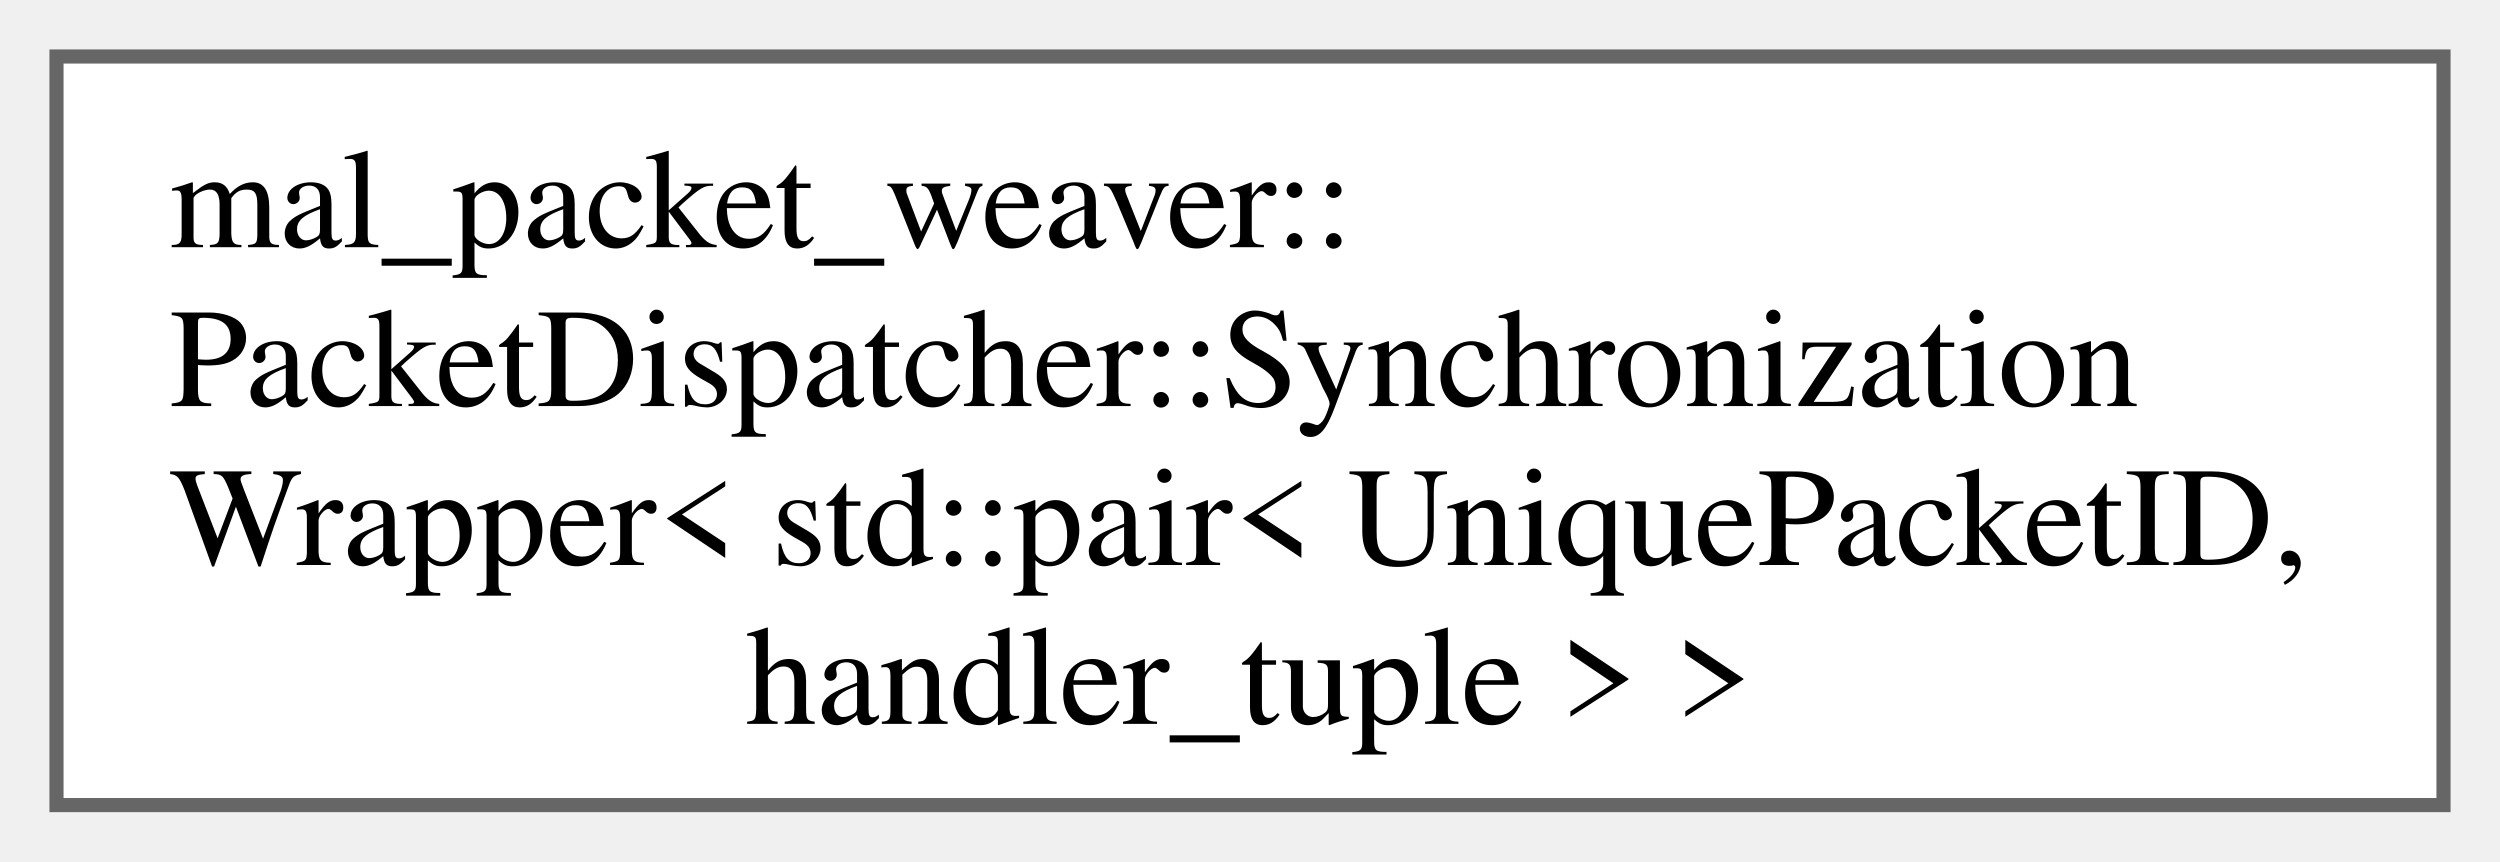
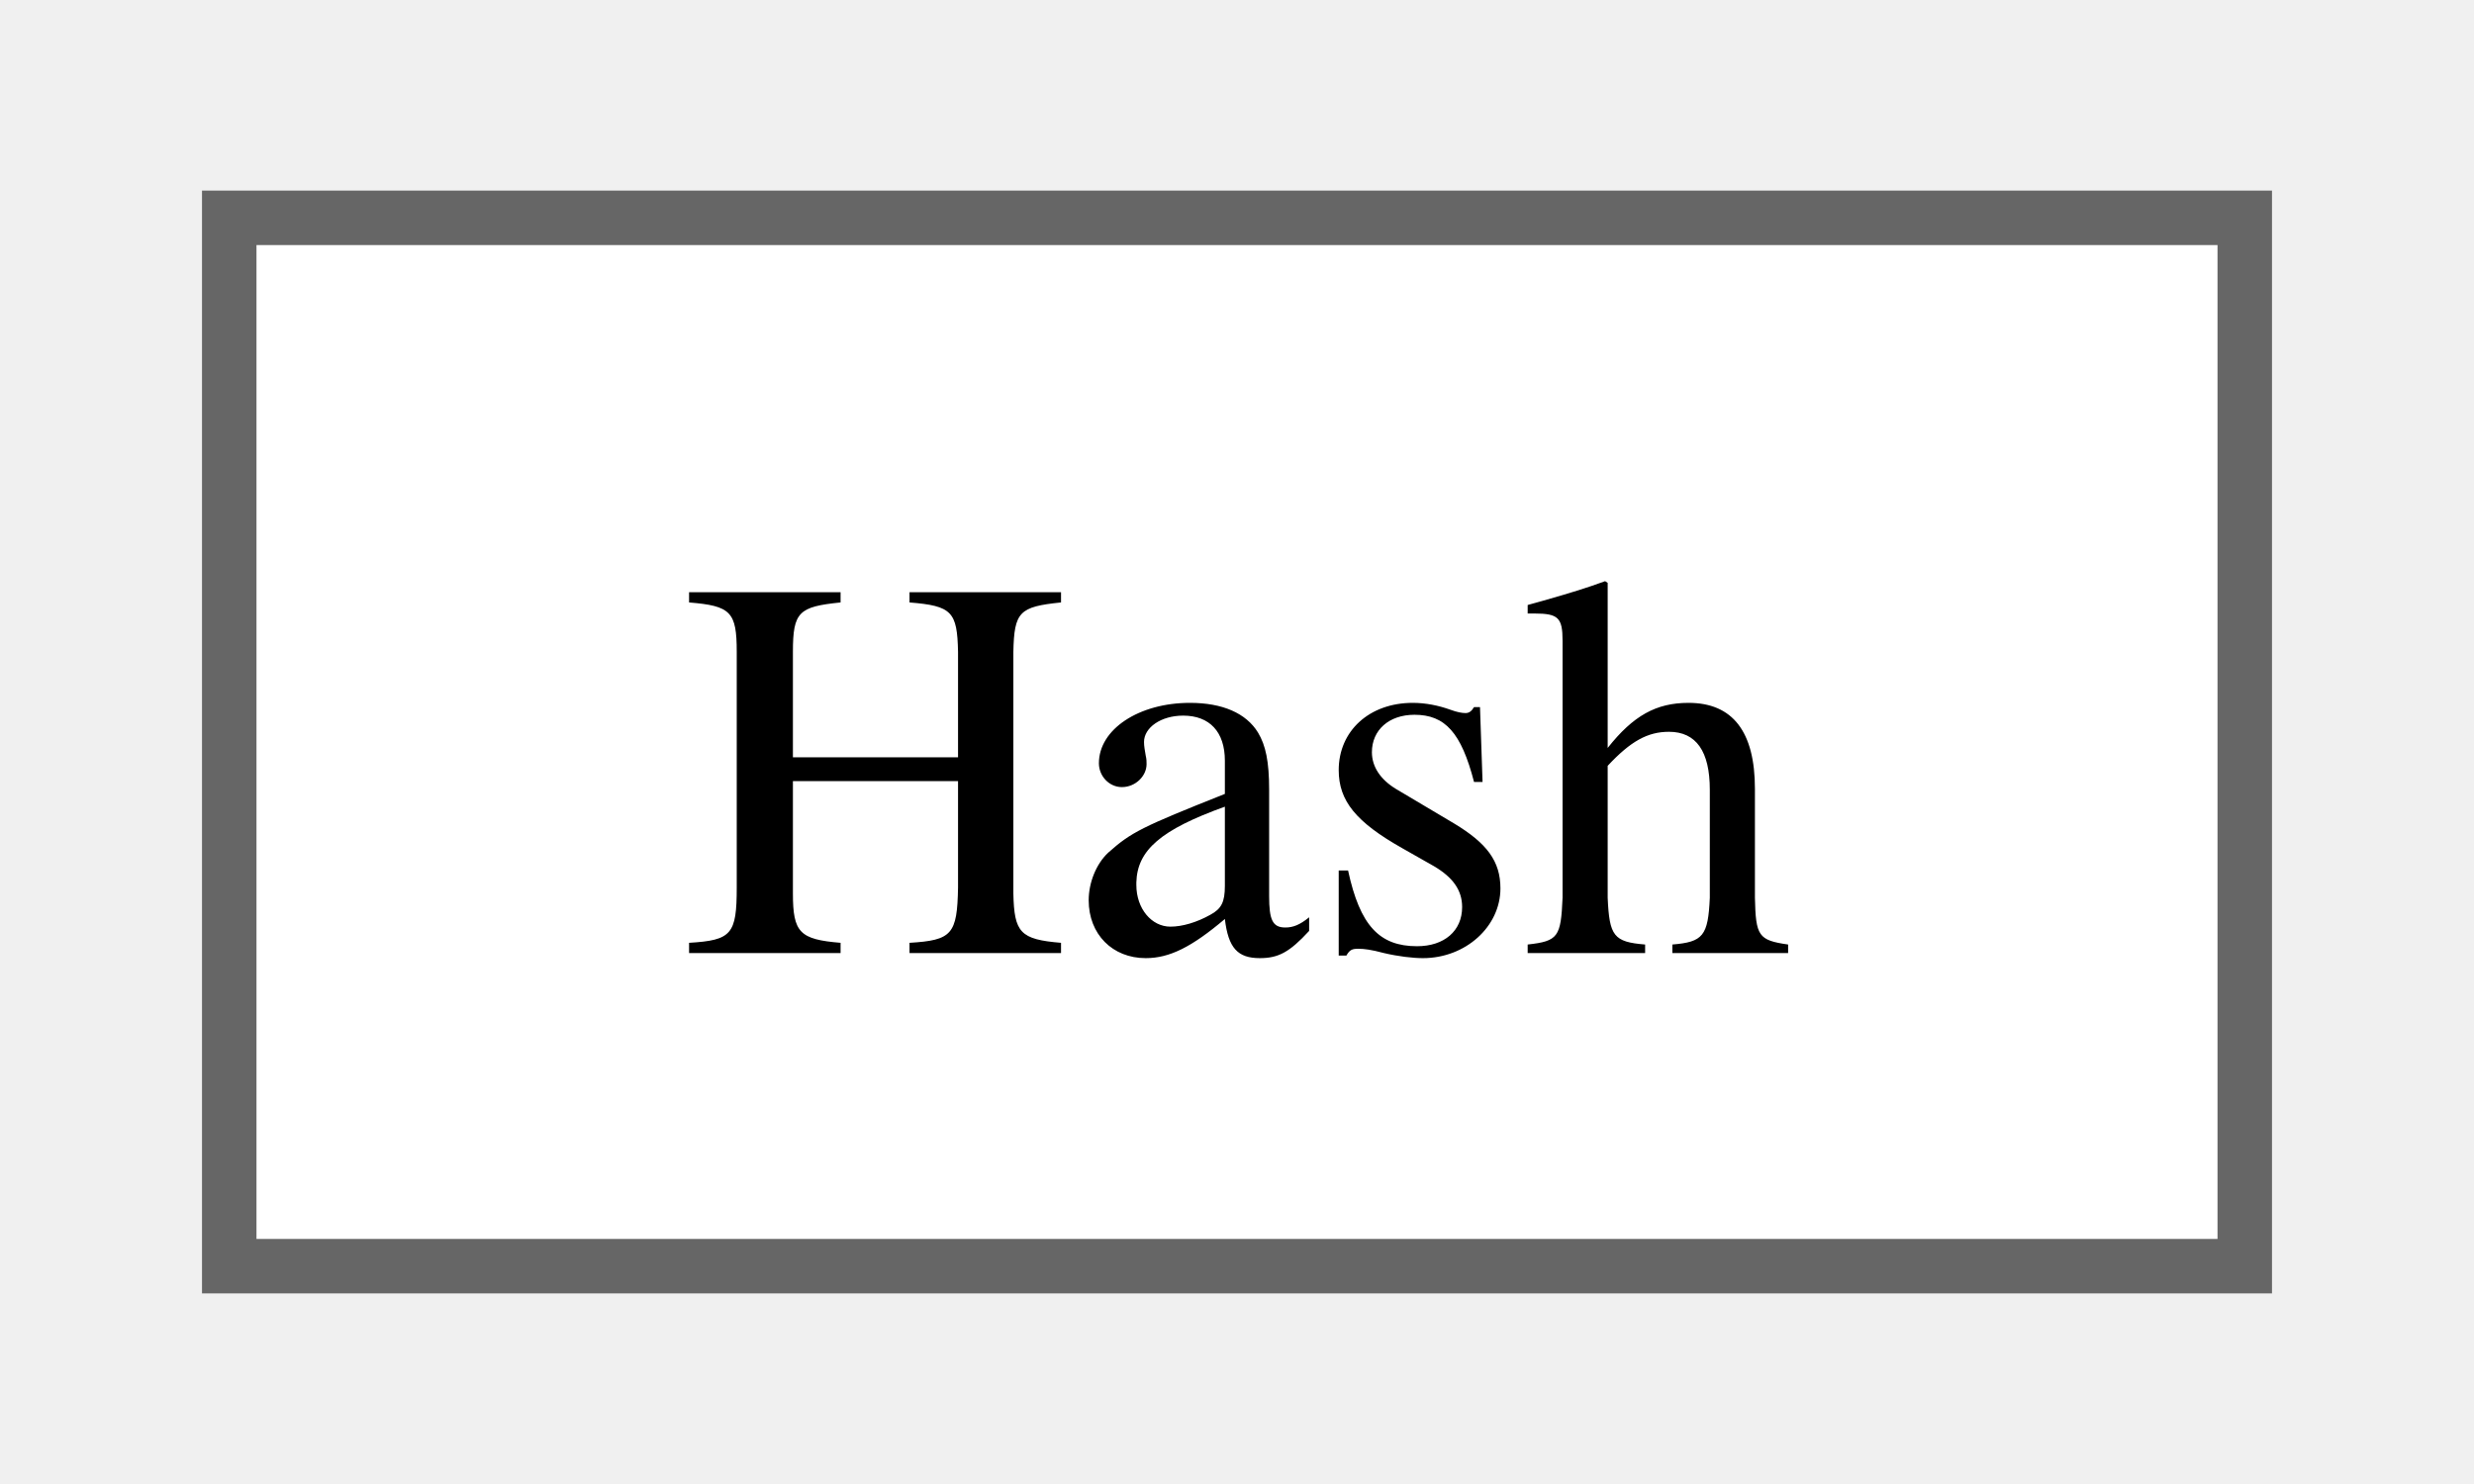
- <svg xmlns="http://www.w3.org/2000/svg" xmlns:xlink="http://www.w3.org/1999/xlink" width="177pt" height="61pt" viewBox="0.00 0.00 177.00 61.00">
-   <g id="graph0" class="graph" transform="scale(1 1) rotate(0) translate(4 57)">
+ <svg xmlns="http://www.w3.org/2000/svg" xmlns:xlink="http://www.w3.org/1999/xlink" width="45pt" height="27pt" viewBox="0.00 0.00 45.00 27.25">
+   <g id="graph0" class="graph" transform="scale(1 1) rotate(0) translate(4 23.25)">
    <g id="Node000000" class="node">
      <g id="a_Node000000">
-         <a xlink:href="d5/d60/classmal__packet__weaver_1_1_packet_dispatcher_1_1_synchronization_wrapper.html" target="_top" xlink:title=" ">
-           <polygon fill="white" stroke="#666666" points="169,-53 0,-53 0,0 169,0 169,-53" />
-           <text text-anchor="start" x="8" y="-39.5" font-family="Times,serif" font-size="10.00">mal_packet_weaver::</text>
-           <text text-anchor="start" x="8" y="-28.25" font-family="Times,serif" font-size="10.00">PacketDispatcher::Synchronization</text>
-           <text text-anchor="start" x="8" y="-17" font-family="Times,serif" font-size="10.00">Wrapper&lt; std::pair&lt; UniquePacketID,</text>
-           <text text-anchor="middle" x="84.5" y="-5.75" font-family="Times,serif" font-size="10.00"> handler_tuple &gt; &gt;</text>
+         <a xlink:href="d2/d7a/struct_hash.html" target="_top" xlink:title="Represents a cryptographic hash value along with its type.">
+           <polygon fill="white" stroke="#666666" points="37,-19.25 0,-19.25 0,0 37,0 37,-19.25" />
+           <text text-anchor="middle" x="18.5" y="-5.75" font-family="Times,serif" font-size="10.00">Hash</text>
        </a>
      </g>
    </g>
  </g>
</svg>
